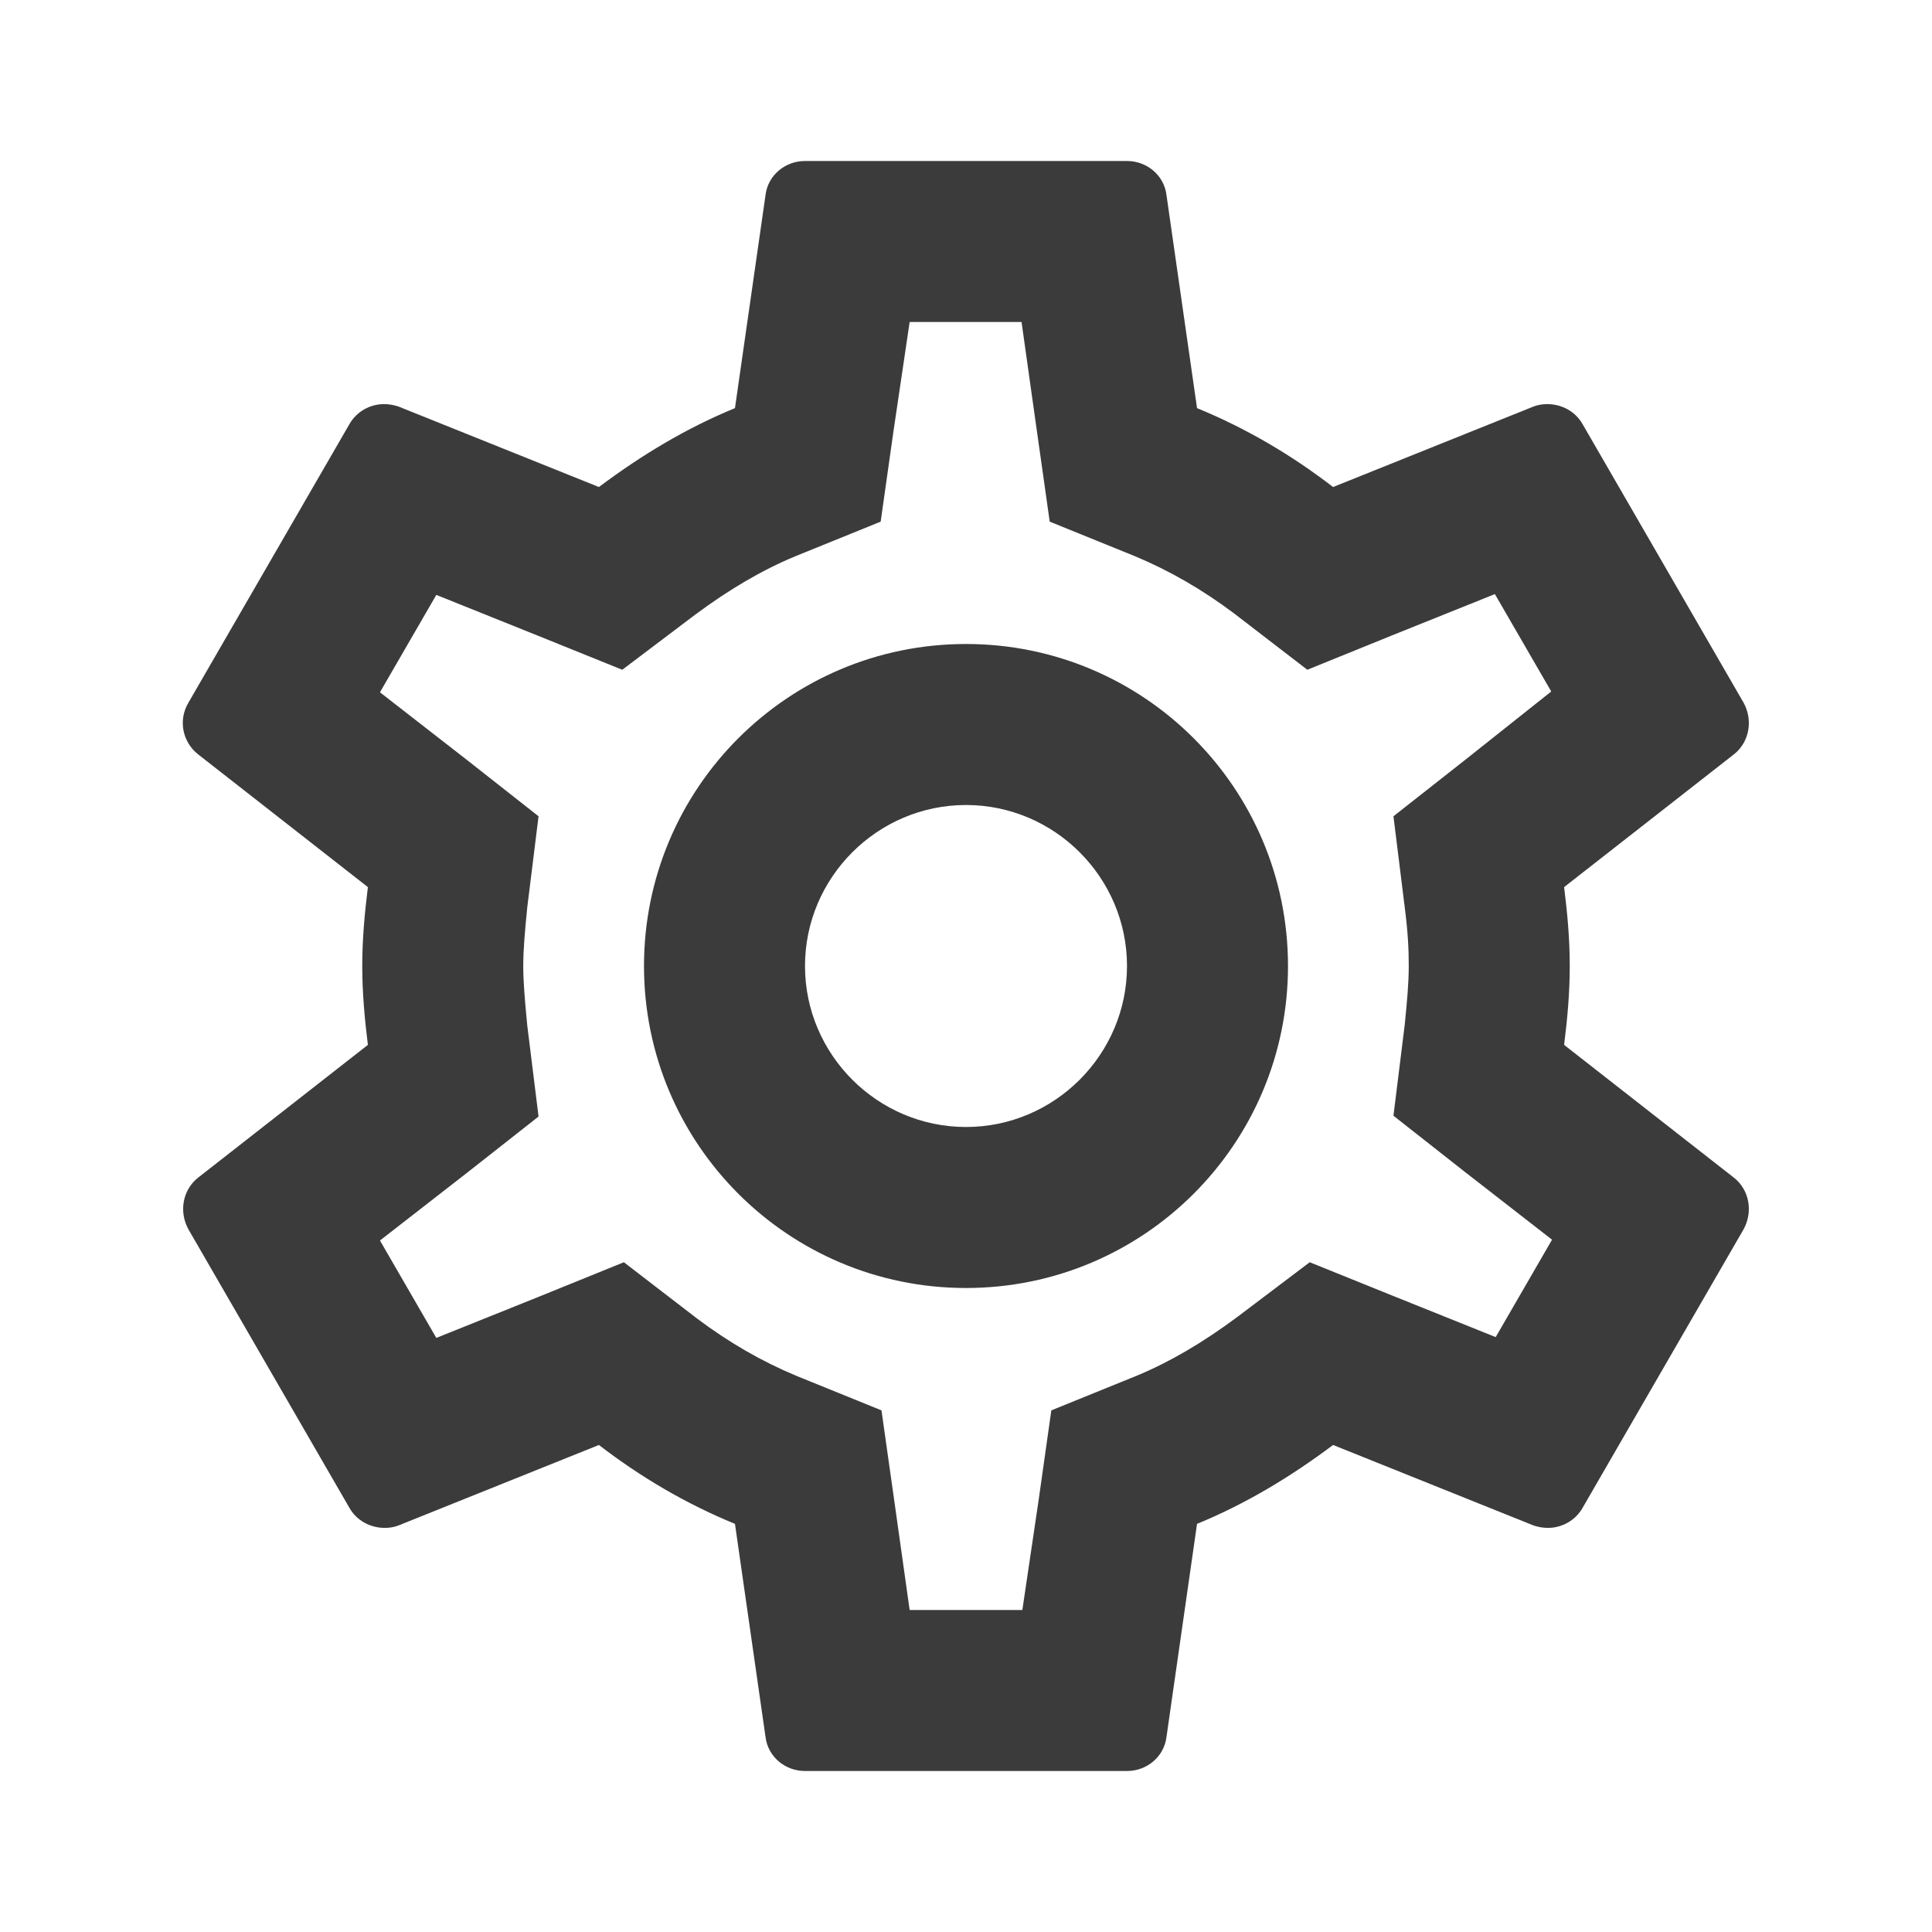
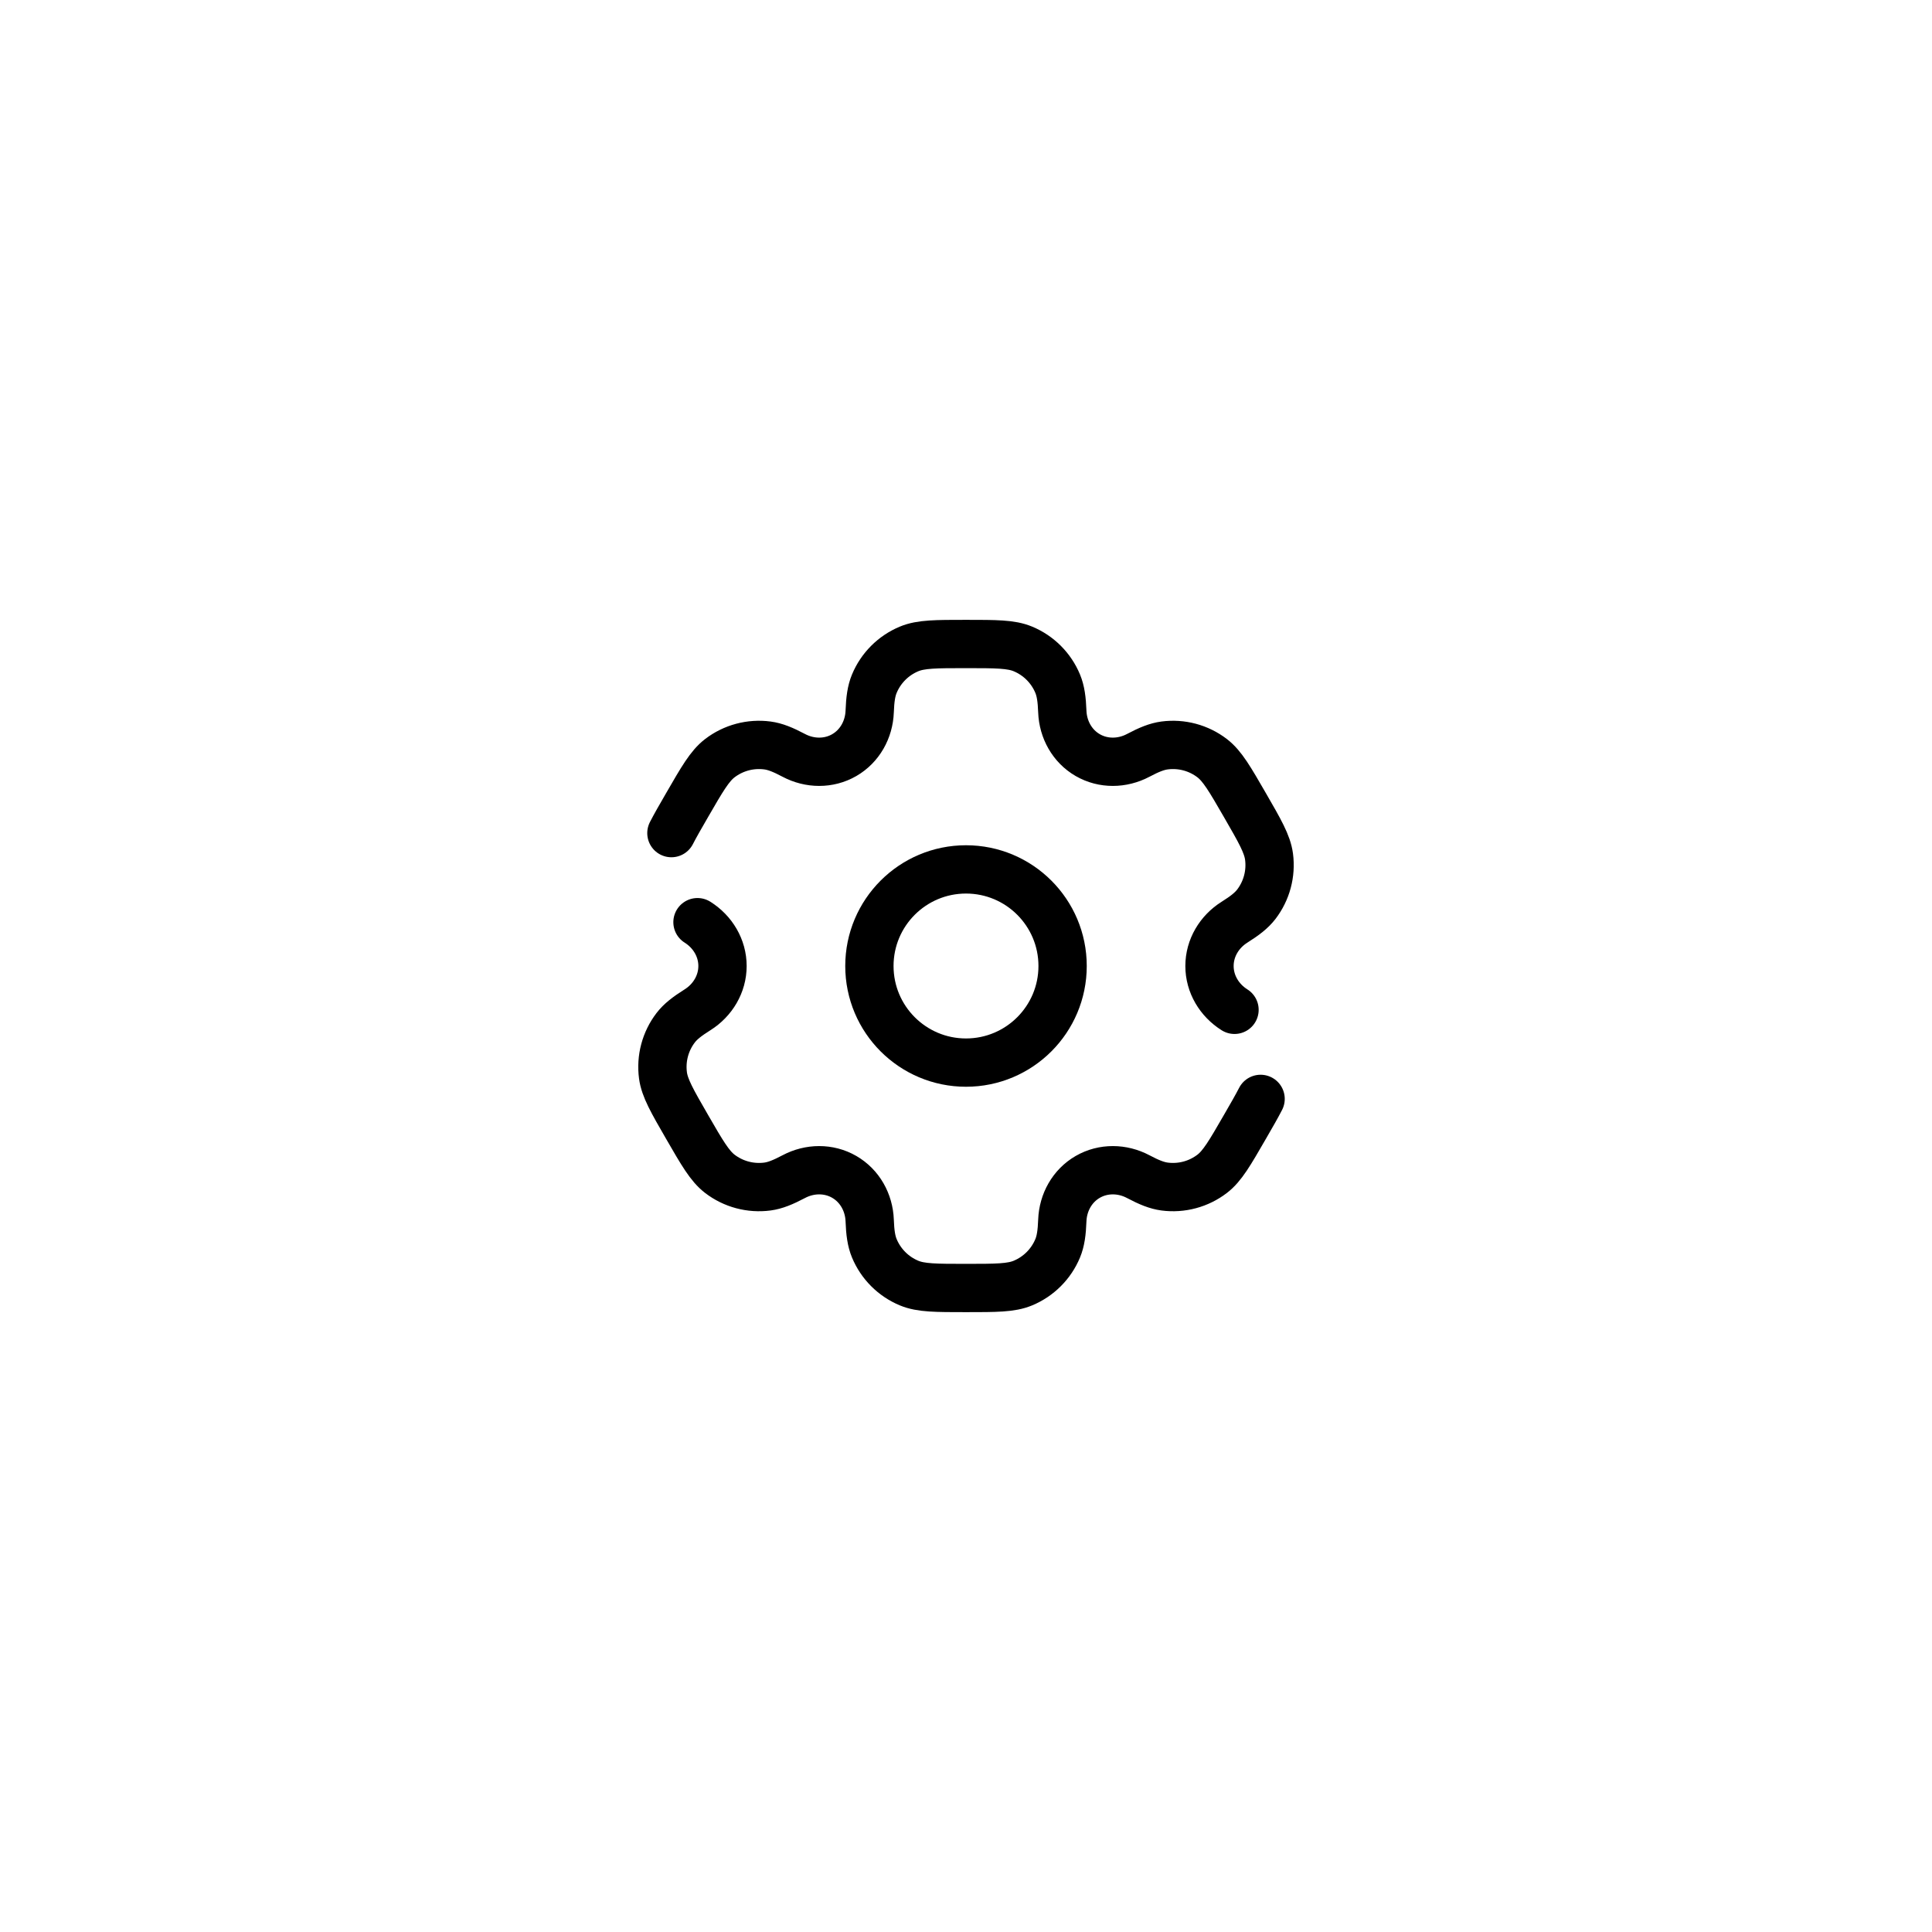
- <svg xmlns="http://www.w3.org/2000/svg" height="24px" viewBox="0 0 24 24" width="24px" fill="#3b3b3b">
-   <path d="M0 0h24v24H0V0z" fill="none" />
-   <path d="M19.43 12.98c.04-.32.07-.64.07-.98 0-.34-.03-.66-.07-.98l2.11-1.65c.19-.15.24-.42.12-.64l-2-3.46c-.09-.16-.26-.25-.44-.25-.06 0-.12.01-.17.03l-2.49 1c-.52-.4-1.08-.73-1.69-.98l-.38-2.65C14.46 2.18 14.25 2 14 2h-4c-.25 0-.46.18-.49.42l-.38 2.65c-.61.25-1.17.59-1.69.98l-2.49-1c-.06-.02-.12-.03-.18-.03-.17 0-.34.09-.43.25l-2 3.46c-.13.22-.07.49.12.64l2.11 1.65c-.04.32-.07.65-.07.98 0 .33.03.66.07.98l-2.11 1.65c-.19.15-.24.42-.12.64l2 3.46c.09.16.26.25.44.25.06 0 .12-.01.17-.03l2.49-1c.52.4 1.08.73 1.69.98l.38 2.65c.03.24.24.42.49.42h4c.25 0 .46-.18.49-.42l.38-2.65c.61-.25 1.17-.59 1.69-.98l2.49 1c.06.02.12.03.18.03.17 0 .34-.09.43-.25l2-3.46c.12-.22.07-.49-.12-.64l-2.11-1.65zm-1.98-1.71c.04.31.05.52.05.73 0 .21-.02.43-.05.73l-.14 1.13.89.7 1.08.84-.7 1.21-1.27-.51-1.04-.42-.9.68c-.43.32-.84.56-1.25.73l-1.06.43-.16 1.13-.2 1.35h-1.4l-.19-1.35-.16-1.13-1.06-.43c-.43-.18-.83-.41-1.23-.71l-.91-.7-1.06.43-1.27.51-.7-1.21 1.08-.84.89-.7-.14-1.13c-.03-.31-.05-.54-.05-.74s.02-.43.05-.73l.14-1.13-.89-.7-1.08-.84.7-1.21 1.27.51 1.04.42.9-.68c.43-.32.84-.56 1.25-.73l1.06-.43.16-1.13.2-1.35h1.39l.19 1.35.16 1.13 1.06.43c.43.18.83.41 1.23.71l.91.7 1.06-.43 1.27-.51.7 1.21-1.07.85-.89.7.14 1.13zM12 8c-2.21 0-4 1.79-4 4s1.79 4 4 4 4-1.79 4-4-1.79-4-4-4zm0 6c-1.1 0-2-.9-2-2s.9-2 2-2 2 .9 2 2-.9 2-2 2z" />
+ <svg xmlns="http://www.w3.org/2000/svg" width="64px" height="64px" viewBox="-18 -18 60.00 60.00" fill="none">
+   <g id="SVGRepo_bgCarrier" stroke-width="0" />
+   <g id="SVGRepo_tracerCarrier" stroke-linecap="round" stroke-linejoin="round" />
+   <g id="SVGRepo_iconCarrier">
+     <circle cx="12" cy="12" r="3" stroke="#000000" stroke-width="1.5" />
+     <path d="M3.661 10.639C4.134 10.936 4.438 11.442 4.438 12C4.438 12.558 4.134 13.064 3.661 13.361C3.34 13.563 3.132 13.724 2.985 13.916C2.662 14.337 2.52 14.869 2.589 15.395C2.641 15.789 2.874 16.193 3.34 17C3.806 17.807 4.039 18.21 4.354 18.453C4.775 18.776 5.307 18.918 5.833 18.849C6.073 18.817 6.316 18.718 6.652 18.541C7.145 18.28 7.736 18.27 8.219 18.549C8.702 18.828 8.988 19.344 9.009 19.902C9.023 20.282 9.06 20.542 9.152 20.765C9.355 21.255 9.745 21.645 10.235 21.848C10.602 22 11.068 22 12 22C12.932 22 13.398 22 13.765 21.848C14.255 21.645 14.645 21.255 14.848 20.765C14.94 20.542 14.977 20.282 14.991 19.902C15.012 19.344 15.298 18.828 15.781 18.549C16.264 18.27 16.855 18.28 17.348 18.541C17.684 18.719 17.927 18.817 18.167 18.849C18.693 18.918 19.225 18.776 19.646 18.453C19.961 18.211 20.194 17.807 20.66 17C20.868 16.641 21.029 16.361 21.149 16.127M20.339 13.361C19.866 13.064 19.562 12.558 19.562 12C19.562 11.442 19.866 10.936 20.339 10.639C20.66 10.437 20.867 10.276 21.015 10.084C21.338 9.663 21.48 9.131 21.411 8.605C21.359 8.211 21.126 7.807 20.66 7C20.194 6.193 19.961 5.79 19.646 5.547C19.225 5.224 18.693 5.082 18.167 5.151C17.927 5.183 17.684 5.281 17.348 5.459C16.854 5.72 16.264 5.73 15.781 5.451C15.298 5.172 15.012 4.656 14.991 4.098C14.977 3.719 14.94 3.458 14.848 3.235C14.645 2.745 14.255 2.355 13.765 2.152C13.398 2 12.932 2 12 2C11.068 2 10.602 2 10.235 2.152C9.745 2.355 9.355 2.745 9.152 3.235C9.06 3.458 9.023 3.718 9.009 4.098C8.988 4.656 8.702 5.172 8.219 5.451C7.736 5.73 7.145 5.72 6.652 5.459C6.316 5.281 6.073 5.183 5.833 5.151C5.307 5.082 4.775 5.224 4.354 5.547C4.039 5.789 3.806 6.193 3.34 7C3.132 7.359 2.971 7.639 2.851 7.873" stroke="#000000" stroke-width="1.5" stroke-linecap="round" />
+   </g>
</svg>
